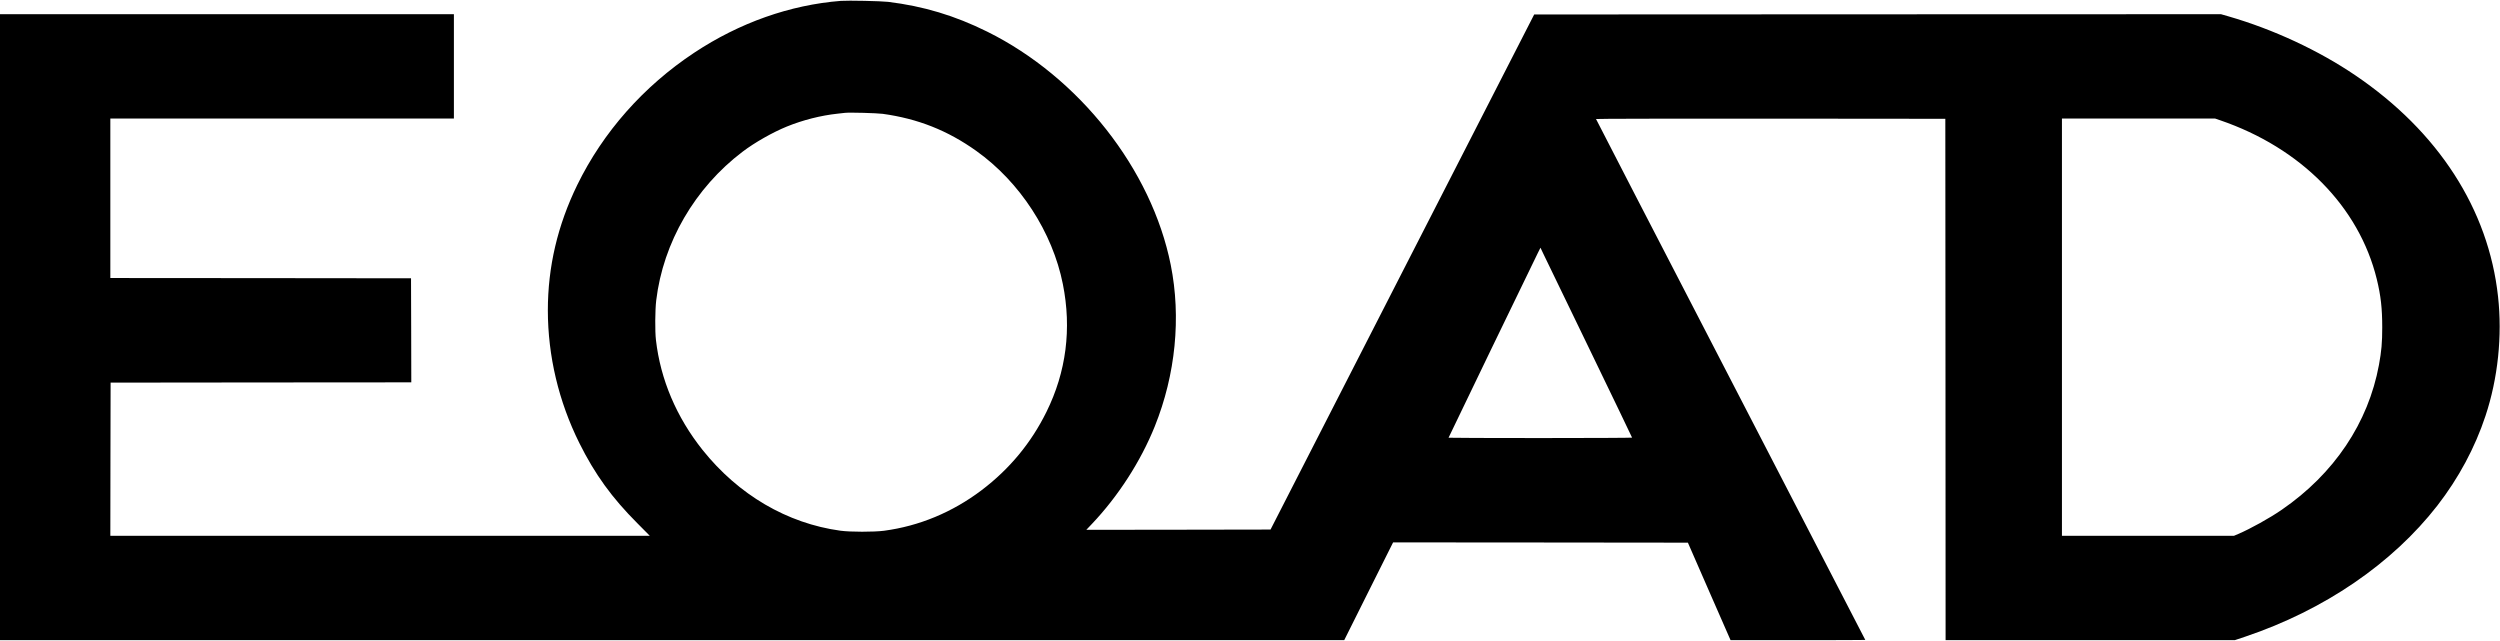
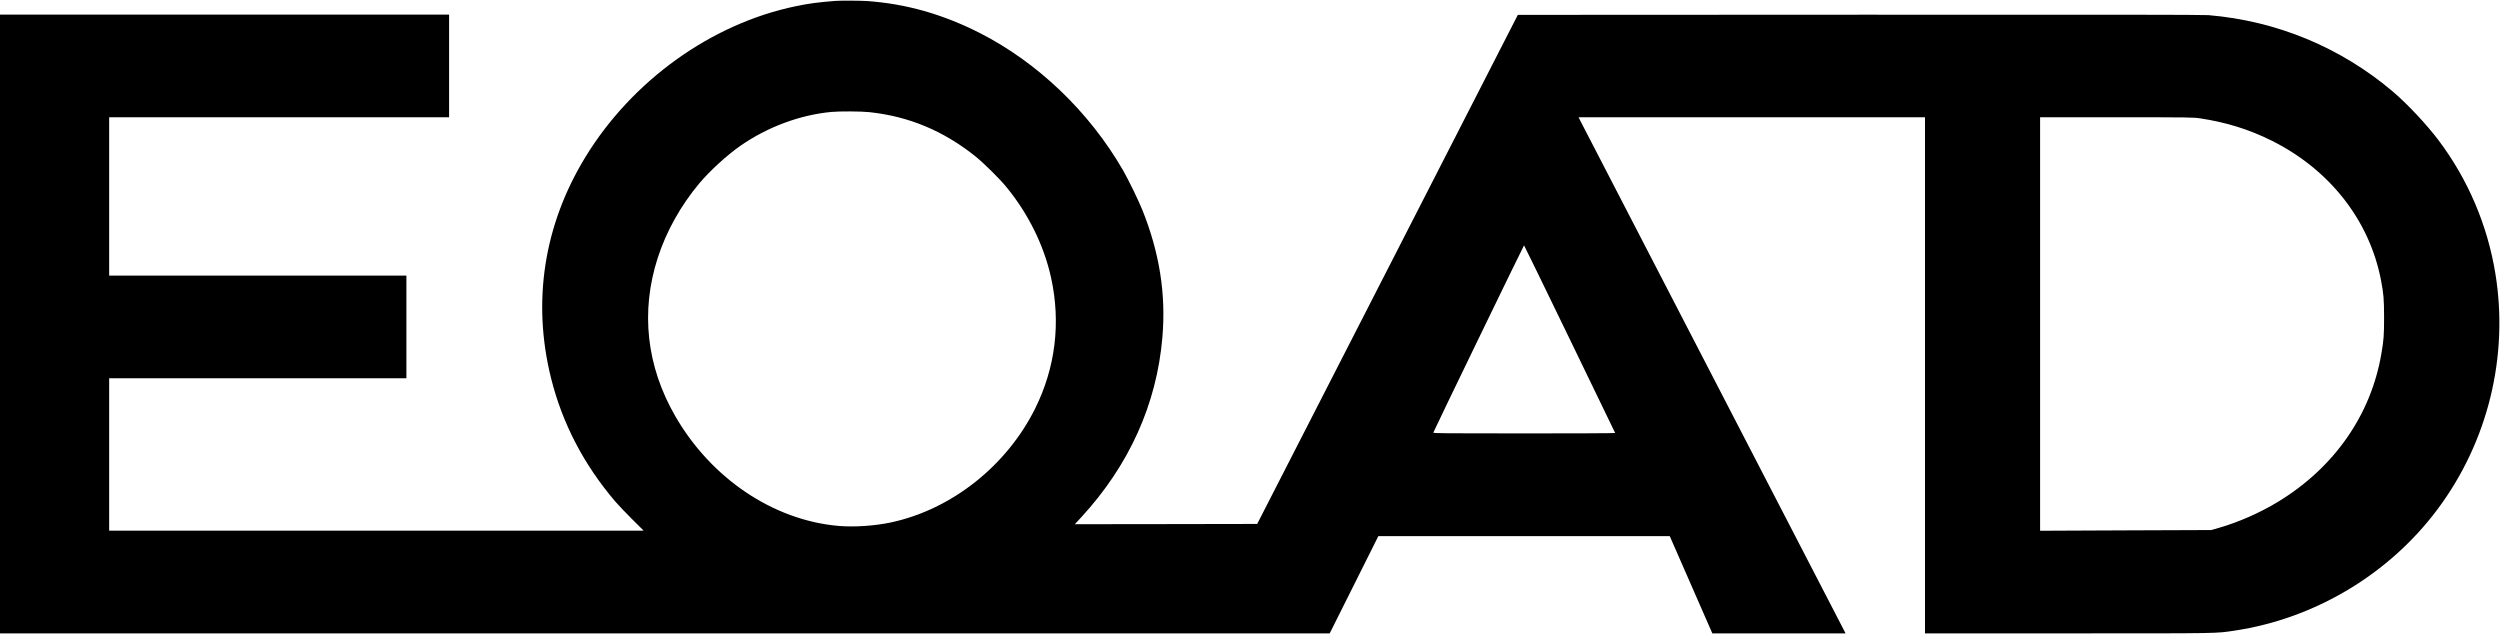
- <svg xmlns="http://www.w3.org/2000/svg" version="1.0" width="4577pt" height="1173pt" viewBox="0 0 4577 1173" preserveAspectRatio="xMidYMid meet">
+ <svg xmlns="http://www.w3.org/2000/svg" version="1.0" width="4626pt" height="1173pt" viewBox="0 0 4626 1173" preserveAspectRatio="xMidYMid meet">
  <g transform="translate(0,1173) scale(0.1,-0.1)" fill="#000000" stroke="none">
-     <path d="M15395 11714 c-930 -73 -1856 -400 -2685 -949 -927 -614 -1668 -1452 -2141 -2420 -361 -741 -539 -1500 -539 -2298 1 -836 198 -1666 576 -2427 284 -571 597 -1004 1065 -1472 l226 -228 -4938 0 -4939 0 2 1403 3 1402 2753 3 2752 2 -2 953 -3 952 -2752 3 -2753 2 0 1460 0 1460 3145 0 3145 0 0 955 0 955 -4155 0 -4155 0 0 -5730 0 -5730 12305 0 12305 0 447 895 448 895 2698 -2 2699 -3 390 -893 391 -892 1233 0 c679 0 1234 2 1234 4 0 2 -1109 2147 -2465 4766 -1356 2619 -2465 4766 -2465 4771 0 5 1243 8 3198 7 l3197 -3 3 -4772 2 -4773 2648 0 2647 0 194 65 c1445 487 2689 1337 3515 2400 387 499 688 1059 880 1640 228 686 310 1465 230 2187 -175 1597 -1093 3019 -2614 4050 -674 457 -1501 841 -2319 1078 l-139 40 -6287 -2 -6287 -3 -2414 -4715 -2413 -4715 -1687 -3 -1686 -2 102 107 c483 509 894 1147 1152 1788 381 947 484 1996 292 2955 -350 1750 -1676 3435 -3359 4270 -595 295 -1165 466 -1815 546 -129 15 -733 28 -865 18z m765 -2068 c644 -89 1188 -304 1714 -679 798 -568 1396 -1488 1585 -2439 163 -817 62 -1605 -300 -2338 -281 -569 -675 -1046 -1187 -1434 -534 -404 -1143 -657 -1787 -743 -185 -24 -620 -24 -800 1 -974 134 -1865 656 -2522 1478 -478 600 -771 1289 -854 2013 -19 162 -16 549 5 725 127 1062 709 2062 1582 2723 221 168 551 355 809 460 295 120 623 203 930 236 55 6 116 13 135 15 83 10 581 -4 690 -18z m24484 -117 c1483 -507 2545 -1583 2870 -2909 74 -302 100 -537 100 -885 0 -279 -14 -434 -60 -685 -196 -1063 -820 -1993 -1780 -2653 -220 -152 -570 -346 -796 -443 l-80 -34 -1574 0 -1574 0 0 3820 0 3820 1401 0 1402 0 91 -31z m-11550 -4178 c432 -893 786 -1628 786 -1633 0 -4 -756 -8 -1680 -8 -924 0 -1680 3 -1680 6 0 7 1546 3205 1633 3379 l50 100 52 -110 c29 -60 406 -841 839 -1734z" />
+     <path d="M15455 11713 c-323 -25 -490 -48 -735 -99 -1558 -324 -3023 -1375 -3887 -2789 -769 -1258 -989 -2672 -637 -4090 209 -838 605 -1600 1189 -2285 54 -63 195 -211 312 -327 l214 -213 -4945 0 -4946 0 0 1410 0 1410 2750 0 2750 0 0 950 0 950 -2750 0 -2750 0 0 1465 0 1465 3145 0 3145 0 0 950 0 950 -4155 0 -4155 0 0 -5725 0 -5725 12303 0 12302 0 450 900 450 900 2696 0 2696 0 394 -900 394 -900 1233 0 1232 0 -21 42 c-12 24 -1107 2140 -2434 4703 -1327 2563 -2429 4693 -2449 4733 l-36 72 3205 0 3205 0 0 -4775 0 -4775 2655 0 c2864 0 2718 -2 3075 51 1484 223 2855 1043 3753 2244 933 1247 1322 2833 1071 4365 -146 894 -504 1735 -1047 2459 -220 293 -578 675 -848 905 -965 819 -2146 1309 -3414 1416 -93 8 -1940 10 -6455 8 l-6324 -3 -2411 -4710 -2412 -4710 -1687 -3 -1687 -2 117 127 c888 964 1398 2094 1503 3333 68 796 -53 1562 -370 2353 -73 181 -259 563 -359 737 -625 1083 -1582 1998 -2659 2544 -679 343 -1350 534 -2066 586 -127 9 -501 11 -600 3z m630 -2058 c729 -77 1373 -345 1965 -819 150 -120 442 -409 566 -559 412 -500 703 -1090 834 -1690 181 -828 80 -1659 -294 -2413 -527 -1062 -1543 -1867 -2661 -2109 -304 -66 -690 -92 -985 -66 -1204 107 -2351 879 -3015 2031 -533 924 -645 1936 -324 2929 158 489 423 964 767 1376 191 228 517 527 762 697 503 349 1099 571 1685 627 153 14 547 12 700 -4z m24625 -115 c486 -73 909 -205 1330 -415 1074 -538 1807 -1476 2019 -2585 48 -253 55 -341 56 -680 0 -341 -6 -417 -51 -680 -193 -1129 -871 -2101 -1906 -2732 -333 -204 -741 -383 -1105 -487 l-138 -39 -1582 -6 -1583 -7 0 3826 0 3825 1413 0 c1363 0 1417 -1 1547 -20z m-11665 -4082 c461 -953 840 -1736 842 -1740 2 -5 -755 -8 -1682 -8 -1473 0 -1686 2 -1683 15 5 24 1672 3465 1679 3465 3 0 383 -780 844 -1732z" />
  </g>
</svg>
